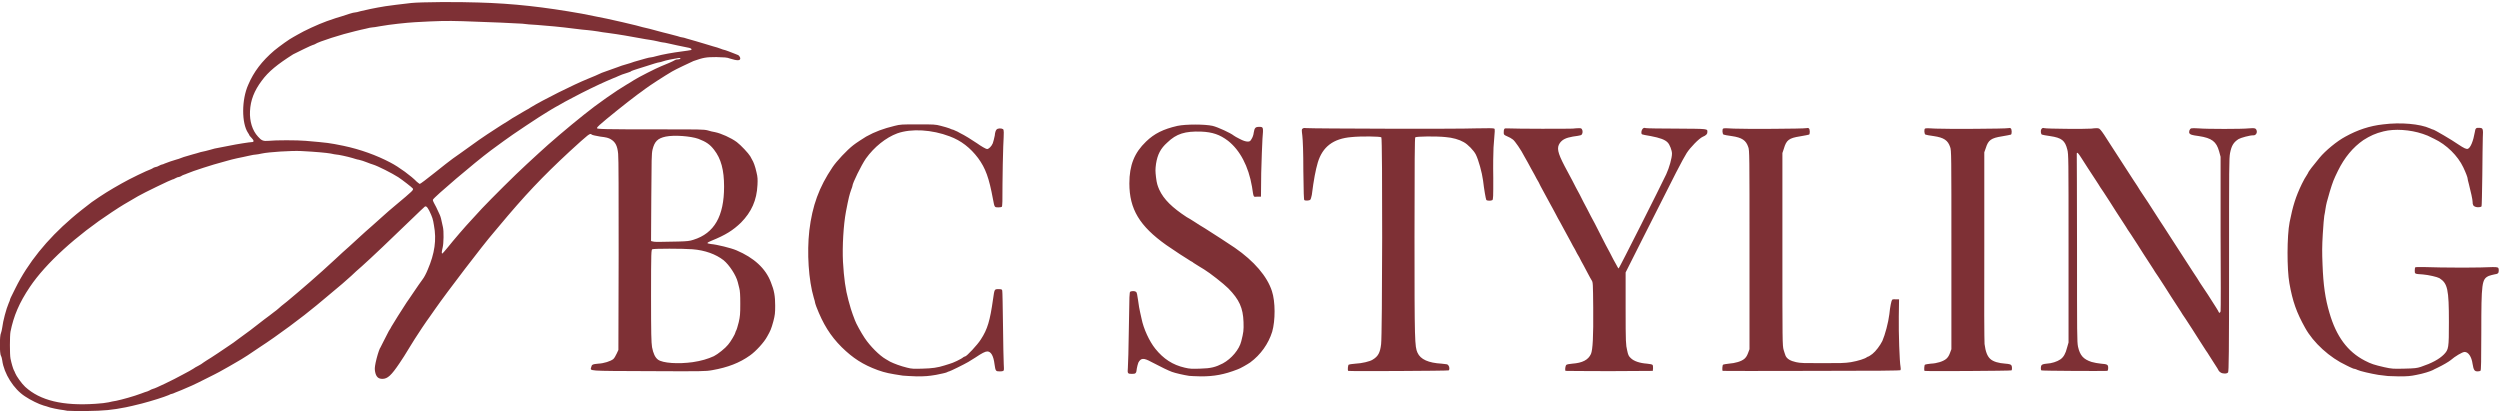
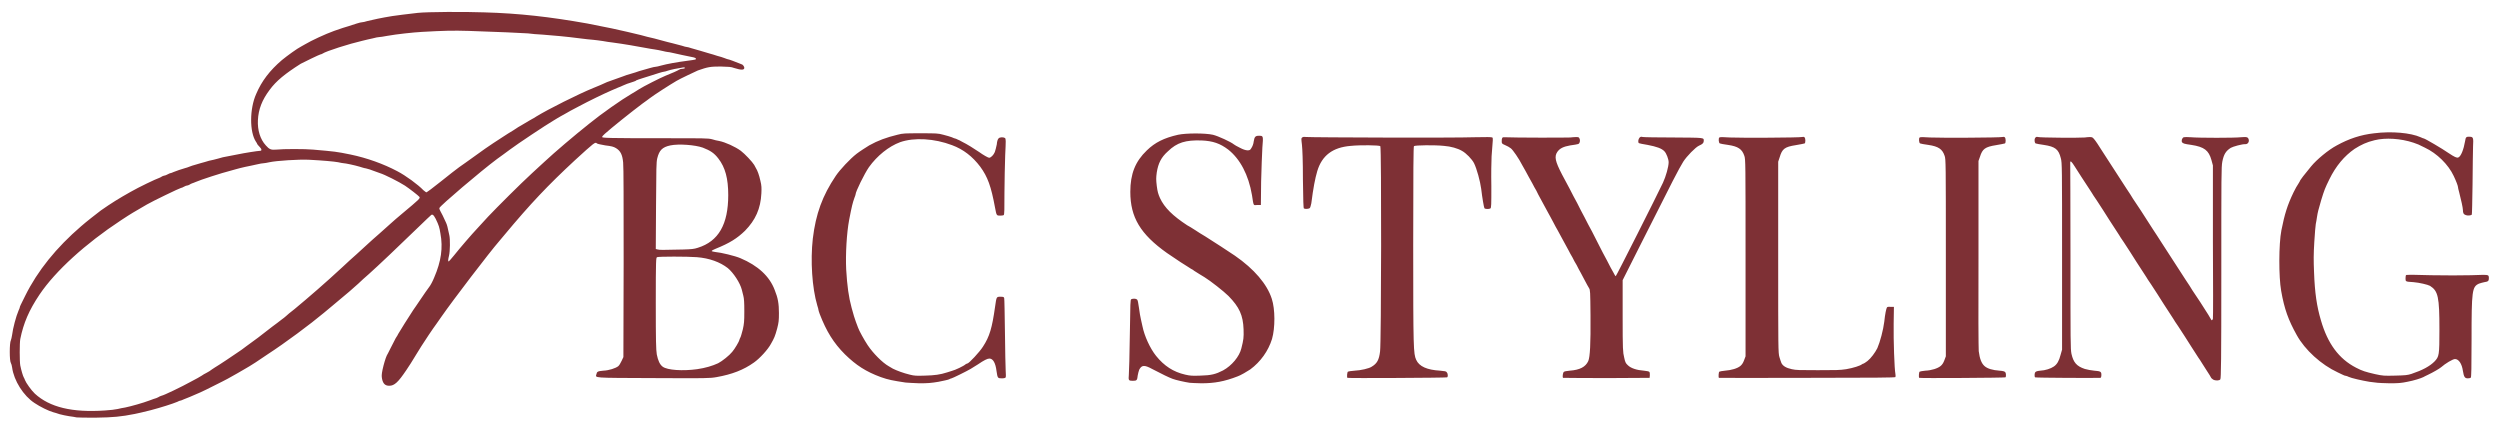
- <svg xmlns="http://www.w3.org/2000/svg" viewBox="0 0 1003 166" role="img" aria-label="ABC Styling">
+ <svg xmlns="http://www.w3.org/2000/svg" viewBox="-4 -4 1011 174" role="img" aria-label="ABC Styling">
  <path fill="#7E3035" fill-rule="evenodd" d="M27.0 164.8C26.4 164.7 25.0 164.4 23.9 164.3C22.8 164.1 21.1 163.8 20.1 163.5C19.2 163.2 18.0 162.8 17.5 162.7C15.7 162.2 12.2 160.5 10.0 159.0C5.5 156.1 1.6 149.9 0.9 144.6C0.8 143.9 0.6 143.1 0.4 142.8C-0.2 142.0 -0.2 134.6 0.4 133.6C0.5 133.3 0.8 132.3 0.9 131.4C1.2 128.8 2.5 123.9 3.5 121.6C3.8 121.0 4.0 120.4 4.0 120.3C4.0 120.0 4.3 119.4 6.2 115.6C11.2 105.5 18.8 96.1 28.8 87.5C30.6 85.9 35.2 82.3 36.8 81.1C41.1 78.1 44.0 76.3 48.8 73.6C52.1 71.7 59.0 68.4 60.5 67.9C60.8 67.8 61.3 67.5 61.6 67.3C61.9 67.2 62.3 67.0 62.5 67.0C62.7 67.0 63.3 66.8 63.8 66.5C64.3 66.2 64.9 66.0 65.0 66.0C65.2 66.0 65.7 65.8 66.1 65.6C67.1 65.2 69.6 64.3 70.8 64.0C71.3 63.9 72.1 63.6 72.6 63.4C73.0 63.2 74.3 62.8 75.4 62.5C76.5 62.2 78.0 61.7 78.9 61.5C79.7 61.2 81.3 60.8 82.4 60.6C83.5 60.3 85.2 59.9 86.1 59.6C87.1 59.4 88.5 59.1 89.2 59.0C89.9 58.9 91.3 58.6 92.3 58.4C94.6 57.9 100.3 57.0 101.1 57.0C102.0 57.0 101.9 56.3 100.9 55.3C100.4 54.8 100.0 54.3 100.0 54.2C100.0 54.1 99.8 53.7 99.5 53.3C96.9 49.4 96.9 40.0 99.6 34.0C101.8 28.8 105.1 24.5 110.0 20.3C112.2 18.5 116.2 15.6 117.8 14.8C118.1 14.6 118.8 14.2 119.4 13.9C121.9 12.4 127.5 9.8 131.1 8.5C134.5 7.3 135.2 7.1 136.9 6.6C137.8 6.3 139.4 5.8 140.3 5.5C141.2 5.2 142.1 5.0 142.4 5.0C142.7 5.0 143.7 4.8 144.6 4.5C146.6 4.0 150.3 3.2 154.6 2.5C157.4 2.1 159.8 1.8 165.0 1.2C168.8 0.8 183.7 0.7 191.8 1.0C206.0 1.4 218.3 2.8 233.5 5.5C236.2 6.0 237.6 6.3 243.5 7.5C247.2 8.3 252.4 9.5 255.2 10.2C255.9 10.4 257.0 10.7 257.8 10.9C259.3 11.2 261.6 11.8 264.1 12.5C265.1 12.8 266.8 13.2 268.0 13.5C269.2 13.8 270.9 14.3 271.8 14.5C272.6 14.8 273.5 15.0 273.7 15.0C273.9 15.0 274.8 15.2 275.6 15.5C276.4 15.7 278.0 16.2 279.1 16.5C280.2 16.8 281.9 17.3 282.8 17.6C283.6 17.8 285.2 18.3 286.1 18.6C287.1 18.8 288.4 19.3 289.0 19.5C289.7 19.8 290.4 20.0 290.5 20.0C290.8 20.0 293.4 21.0 294.9 21.6C295.3 21.8 295.8 22.0 295.9 22.0C296.3 22.0 297.0 22.9 297.0 23.4C297.0 24.4 295.8 24.4 292.9 23.5C291.6 23.0 290.7 23.0 287.4 22.9C283.2 22.9 282.2 23.1 278.2 24.5C276.9 25.1 271.1 27.8 269.6 28.7C266.7 30.4 260.8 34.2 258.8 35.7C258.4 36.0 257.1 37.0 255.8 37.9C251.5 41.1 242.9 48.0 240.6 50.1C240.0 50.6 239.5 51.2 239.5 51.4C239.5 51.8 241.8 51.9 265.1 51.9C280.8 51.9 282.3 51.9 283.9 52.3C284.8 52.6 286.1 52.9 286.8 53.0C289.3 53.5 293.3 55.3 295.6 57.0C297.2 58.2 300.3 61.5 301.0 62.7C301.3 63.2 301.6 63.8 301.7 64.0C302.3 64.9 303.0 66.8 303.5 69.1C304.0 71.1 304.0 72.0 303.9 74.2C303.6 80.4 301.5 85.0 297.3 89.3C294.1 92.4 291.1 94.3 285.4 96.6C284.6 96.9 283.9 97.3 283.8 97.5C283.8 97.6 284.3 97.8 285.2 97.9C287.6 98.1 293.3 99.5 295.4 100.4C302.5 103.4 307.2 107.7 309.3 113.3C310.6 116.5 311.0 118.8 311.0 122.6C311.0 125.7 310.9 126.4 310.3 128.8C309.4 132.1 309.1 132.7 307.8 135.0C306.6 137.3 303.2 141.0 300.9 142.6C296.7 145.6 292.0 147.4 285.8 148.5C283.0 149.0 282.0 149.0 260.1 148.9C235.2 148.8 236.8 148.9 237.2 147.3C237.4 146.3 237.7 146.1 240.0 145.9C242.3 145.8 245.0 144.9 246.0 144.1C246.4 143.8 247.0 142.8 247.4 141.9L248.1 140.4L248.2 102.2C248.2 78.9 248.2 63.2 248.0 61.7C247.7 58.5 246.9 57.0 245.1 55.9C244.1 55.3 243.3 55.1 240.8 54.8C239.1 54.5 237.6 54.2 237.4 54.0C236.7 53.3 236.4 53.6 228.5 60.8C217.5 71.0 210.5 78.4 200.0 91.0C199.2 92.0 198.2 93.2 197.9 93.5C193.9 98.1 179.3 117.2 174.5 124.1C173.7 125.2 172.8 126.5 172.4 127.1C171.4 128.4 167.3 134.5 166.4 136.0C166.0 136.6 165.2 137.9 164.6 138.9C164.0 139.8 163.3 141.0 163.0 141.5C162.3 142.6 162.2 142.9 160.3 145.7C157.0 150.6 155.5 152.0 153.4 152.0C151.8 152.0 150.9 151.2 150.5 149.2C150.3 148.1 150.3 147.5 150.7 145.5C151.2 143.2 151.9 140.9 152.4 139.8C152.6 139.6 153.2 138.2 153.9 136.9C154.6 135.5 155.5 133.7 156.0 132.8C156.6 131.9 157.0 131.2 157.0 131.1C157.0 131.0 162.0 123.0 163.1 121.4C163.7 120.5 164.8 119.0 165.5 117.9C167.6 114.8 168.7 113.2 169.6 112.0C170.1 111.4 171.0 109.7 171.6 108.2C174.4 101.7 175.2 96.2 174.1 90.4C173.7 87.9 173.5 87.2 172.2 84.5C171.3 82.8 170.8 82.4 170.1 83.2C169.8 83.4 168.1 85.1 166.2 86.9C156.8 96.0 148.9 103.5 145.2 106.8C143.8 108.0 141.8 109.8 140.9 110.7C139.2 112.3 136.5 114.6 130.6 119.5C129.3 120.6 127.6 122.0 127.0 122.5C121.5 127.1 111.3 134.7 104.2 139.3C100.1 142.1 97.8 143.6 96.9 144.1C96.5 144.3 95.7 144.8 95.2 145.1C94.4 145.6 89.5 148.4 88.0 149.2C87.6 149.4 85.2 150.7 82.7 151.9C77.6 154.5 75.9 155.2 72.8 156.5C72.0 156.8 70.9 157.3 70.3 157.5C69.7 157.8 69.1 158.0 69.0 158.0C68.8 158.0 68.2 158.2 67.7 158.5C65.8 159.3 61.1 160.8 56.9 161.9C53.2 162.8 52.5 163.0 50.5 163.4C45.0 164.5 41.7 164.8 34.9 164.9C31.2 164.9 27.6 164.9 27.0 164.8ZM38.4 162.0C40.4 161.9 42.7 161.6 43.6 161.4C44.4 161.2 45.8 160.9 46.6 160.8C49.0 160.3 53.7 159.0 56.6 157.9C57.6 157.5 58.8 157.1 59.2 157.0C59.7 156.8 60.3 156.5 60.6 156.3C60.9 156.2 61.3 156.0 61.4 156.0C62.0 156.0 69.7 152.3 73.1 150.4C74.2 149.8 75.5 149.1 75.9 148.9C76.3 148.7 77.1 148.2 77.6 147.9C78.2 147.5 78.8 147.1 79.1 147.0C79.4 146.9 80.1 146.4 80.7 146.1C81.2 145.7 82.3 145.0 82.9 144.6C84.3 143.8 90.6 139.6 92.3 138.4C92.9 138.0 94.4 137.0 95.5 136.1C97.8 134.5 102.6 130.9 106.1 128.1C107.4 127.2 109.0 125.9 109.8 125.3C110.5 124.8 111.4 124.1 111.7 123.8C112.0 123.5 113.5 122.2 115.1 121.0C121.0 116.1 127.6 110.4 134.5 104.0C136.2 102.4 138.7 100.1 140.1 98.9C143.0 96.3 143.0 96.3 144.8 94.6C145.5 93.9 147.6 92.1 149.4 90.5C151.2 88.9 153.3 87.0 154.1 86.3C155.0 85.5 156.9 83.8 158.5 82.5C165.8 76.4 166.0 76.2 165.6 75.6C165.2 75.1 161.6 72.3 159.8 71.1C157.3 69.5 151.6 66.6 149.6 66.0C149.2 65.9 148.1 65.5 147.1 65.1C146.2 64.7 144.8 64.3 144.0 64.1C143.2 64.0 142.1 63.6 141.4 63.4C139.4 62.8 135.6 62.0 134.9 62.0C134.6 62.0 133.6 61.8 132.7 61.6C131.0 61.3 126.7 60.9 120.9 60.6C116.9 60.4 107.7 61.0 105.0 61.6C104.1 61.8 103.0 62.0 102.7 62.0C102.3 62.0 101.0 62.2 99.8 62.5C98.6 62.8 96.5 63.2 95.1 63.5C93.8 63.8 92.1 64.2 91.5 64.4C90.9 64.6 89.8 64.9 89.0 65.1C85.8 65.9 77.1 68.7 75.1 69.6C74.7 69.8 74.1 70.0 73.8 70.1C73.4 70.2 72.9 70.5 72.6 70.7C72.4 70.8 72.0 71.0 71.8 71.0C71.5 71.0 70.9 71.2 70.4 71.5C69.9 71.8 69.4 72.0 69.2 72.0C68.8 72.0 57.6 77.4 55.4 78.7C49.6 82.1 49.6 82.0 44.9 85.1C30.6 94.5 18.4 105.6 12.0 115.1C7.7 121.5 5.5 126.7 4.2 133.1C3.9 134.7 3.9 142.3 4.2 143.8C4.6 145.8 5.3 148.1 5.6 148.6C5.8 148.9 6.0 149.4 6.1 149.7C6.5 150.8 8.7 153.9 10.1 155.2C16.1 160.7 25.2 162.9 38.4 162.0ZM362.2 150.7C357.0 149.9 355.3 149.6 352.2 148.5C346.2 146.3 342.2 143.7 337.7 139.3C333.1 134.7 330.2 130.0 327.5 123.0C327.2 122.2 327.0 121.5 327.0 121.4C327.0 121.2 326.8 120.4 326.5 119.5C324.4 112.4 323.7 101.4 324.7 92.5C325.9 82.5 328.6 75.1 334.0 67.1C335.6 64.7 339.8 60.2 342.4 58.2C343.4 57.4 346.5 55.4 347.5 54.8C351.1 52.8 354.4 51.6 358.9 50.5C361.2 49.9 361.9 49.9 368.2 49.9C374.7 49.9 375.3 49.9 377.5 50.5C378.8 50.8 380.3 51.3 380.9 51.5C381.5 51.8 382.1 52.0 382.2 52.0C382.4 52.0 382.8 52.2 383.2 52.4C383.6 52.5 384.5 53.0 385.2 53.4C386.9 54.2 390.1 56.2 392.0 57.5C393.5 58.6 395.6 59.8 396.0 59.8C396.7 59.8 397.8 58.7 398.3 57.5C398.5 56.9 398.9 55.5 399.1 54.4C399.2 53.1 399.5 52.3 399.8 52.0C400.3 51.4 401.7 51.4 402.4 51.8C402.8 52.2 402.8 52.5 402.5 58.8C402.4 62.4 402.2 69.3 402.2 74.0C402.2 80.4 402.2 82.7 401.9 83.0C401.8 83.1 401.1 83.2 400.5 83.2C399.0 83.2 399.0 83.2 398.4 80.0C396.8 71.3 395.4 67.5 392.4 63.4C389.3 59.3 385.6 56.4 381.0 54.7C373.9 52.0 365.7 51.5 360.0 53.5C355.4 55.2 350.7 59.0 347.4 63.6C345.6 66.2 342.0 73.5 342.0 74.6C342.0 74.7 341.8 75.4 341.5 76.1C340.8 78.1 340.5 79.2 339.4 84.9C338.4 90.2 337.9 98.8 338.2 105.0C338.6 111.7 339.2 116.1 340.4 120.5C341.3 123.7 341.5 124.5 342.1 126.1C342.5 127.1 342.9 128.2 343.0 128.5C343.4 129.7 345.5 133.5 346.9 135.6C349.1 138.9 352.9 142.7 355.4 144.1C355.8 144.3 356.6 144.8 357.1 145.1C358.7 145.9 361.4 146.9 363.9 147.5C365.8 148.0 366.6 148.0 370.1 147.9C374.0 147.8 376.2 147.5 379.0 146.6C379.6 146.4 380.5 146.1 380.9 146.0C382.2 145.7 385.8 144.0 386.5 143.3C386.7 143.2 387.0 143.0 387.2 143.0C387.8 143.0 392.2 138.3 393.5 136.2C396.2 132.1 397.2 128.6 398.4 120.1C399.0 116.0 398.9 116.0 400.6 116.0C401.8 116.0 402.0 116.1 402.1 116.6C402.2 116.9 402.3 123.1 402.4 130.4C402.5 137.7 402.6 144.7 402.7 146.0C402.8 147.2 402.8 148.4 402.7 148.6C402.5 148.9 402.0 149.0 401.1 149.0C399.5 149.0 399.4 148.9 399.0 146.1C398.6 142.8 397.6 141.0 396.1 141.0C395.3 141.0 393.9 141.7 391.4 143.4C390.3 144.1 389.0 144.9 388.5 145.2C387.0 146.1 381.1 149.0 380.8 149.0C380.6 149.0 380.2 149.2 379.8 149.4C379.4 149.6 377.5 150.0 375.5 150.4C372.5 150.9 371.2 151.0 367.8 151.0C365.5 150.9 363.0 150.8 362.2 150.7ZM477.1 150.8C475.1 150.5 471.5 149.7 470.2 149.2C468.8 148.7 465.9 147.3 461.9 145.2C458.8 143.5 457.7 143.6 456.7 145.5C456.5 146.1 456.2 147.1 456.1 147.8C455.9 149.8 455.7 150.0 454.1 150.0C452.4 150.0 452.3 149.8 452.5 147.6C452.6 146.6 452.8 139.4 452.9 131.6C453.1 118.1 453.1 117.2 453.5 117.0C454.1 116.7 455.3 116.7 455.8 117.1C456.1 117.3 456.3 118.3 456.6 120.5C456.8 122.2 457.2 124.4 457.4 125.2C457.6 126.1 457.9 127.3 458.0 127.9C458.8 131.9 461.1 136.9 463.5 139.9C466.8 144.0 470.5 146.4 475.3 147.5C477.4 148.0 478.2 148.0 481.5 147.9C485.8 147.8 487.7 147.3 490.6 145.8C494.1 143.9 497.2 140.2 498.0 136.9C498.9 133.3 499.0 132.6 498.9 129.2C498.7 123.5 497.2 120.2 492.8 115.7C490.9 113.8 485.4 109.5 483.1 108.1C482.5 107.8 479.9 106.1 478.9 105.5C478.6 105.2 478.2 105.0 478.2 105.0C478.1 105.0 477.3 104.5 476.4 103.9C475.6 103.4 474.2 102.5 473.4 102.0C472.6 101.5 470.2 99.8 467.9 98.3C457.2 90.7 453.1 83.9 453.1 73.6C453.1 66.3 455.1 61.3 459.8 56.8C463.1 53.6 466.7 51.8 472.4 50.5C475.7 49.8 483.4 49.8 486.5 50.5C488.6 51.0 493.8 53.4 495.0 54.4C495.2 54.6 496.3 55.2 497.3 55.7C498.8 56.5 499.6 56.7 500.4 56.8C501.4 56.8 501.6 56.7 502.1 55.8C502.5 55.2 502.9 54.2 503.0 53.2C503.3 51.3 503.7 50.9 505.1 50.9C506.9 50.9 506.9 50.9 506.5 55.7C506.4 58.0 506.1 64.2 506.0 69.4L505.9 78.9L504.4 78.9C502.8 79.0 503.0 79.5 502.3 74.9C500.9 66.7 497.5 60.3 492.7 56.5C489.4 54.0 486.5 53.0 481.9 52.8C475.5 52.6 472.0 53.6 468.3 57.2C465.6 59.6 464.4 62.0 463.8 65.7C463.5 68.0 463.5 68.6 463.8 71.2C464.1 73.6 464.4 74.5 465.1 76.1C466.9 80.0 470.3 83.3 476.1 87.1C476.7 87.4 477.3 87.8 477.5 87.9C477.7 88.0 478.5 88.5 479.4 89.1C480.3 89.7 482.0 90.8 483.4 91.6C488.1 94.6 492.0 97.1 495.4 99.4C503.2 104.8 508.4 110.9 510.3 116.8C511.7 121.0 511.7 128.6 510.4 133.1C508.9 137.9 505.8 142.3 501.6 145.4C500.6 146.1 497.5 147.9 496.5 148.2C491.1 150.3 487.1 151.0 481.8 151.0C479.6 150.9 477.5 150.9 477.1 150.8ZM957.5 150.8C957.2 150.8 955.7 150.6 954.2 150.4C951.2 149.9 946.8 148.9 945.8 148.4C945.4 148.2 944.9 148.0 944.7 148.0C944.4 148.0 943.9 147.8 943.5 147.6C943.2 147.5 942.2 147.0 941.4 146.6C934.7 143.5 928.1 137.5 924.8 131.5C921.4 125.4 919.8 121.0 918.5 113.6C917.5 108.0 917.5 94.7 918.6 89.1C919.9 82.6 921.0 79.0 923.5 73.8C924.2 72.4 925.0 70.9 925.4 70.4C925.7 69.9 926.0 69.4 926.0 69.4C926.0 69.0 928.1 66.3 930.6 63.3C932.9 60.5 937.6 56.6 941.0 54.8C945.9 52.1 950.7 50.5 956.1 49.9C963.2 49.0 970.9 49.7 974.9 51.5C975.5 51.8 976.1 52.0 976.2 52.0C976.6 52.0 983.8 56.2 986.2 57.9C988.6 59.5 989.5 59.9 990.1 59.7C991.2 59.3 992.3 56.5 992.9 53.0C993.1 51.5 993.4 51.2 994.6 51.3C996.2 51.3 996.3 51.6 996.1 55.3C996.1 57.0 995.9 63.8 995.9 70.5C995.8 77.1 995.7 82.6 995.6 82.8C995.4 83.1 994.0 83.3 993.2 83.0C992.3 82.7 992.0 82.2 992.0 80.9C992.0 80.1 991.3 76.9 990.5 73.8C990.2 72.8 990.0 71.8 990.0 71.6C990.0 71.2 989.3 69.3 988.3 67.2C986.1 62.5 981.5 58.0 976.6 55.7C974.1 54.4 973.7 54.3 972.0 53.7C966.9 52.0 960.7 51.6 956.3 52.7C953.0 53.5 950.9 54.5 948.2 56.2C944.0 59.1 940.6 63.2 938.0 68.5C936.2 72.2 936.0 72.7 934.7 76.9C933.5 81.0 933.3 81.8 933.0 83.7C932.9 84.7 932.6 86.0 932.5 86.6C932.4 87.1 932.1 90.4 931.9 93.9C931.6 98.8 931.6 101.4 931.8 106.1C932.1 114.4 932.9 119.9 934.6 125.6C937.3 134.9 941.8 141.1 948.8 144.7C951.3 146.0 952.6 146.4 956.5 147.3C959.7 148.0 960.1 148.0 964.6 147.9C968.9 147.8 969.6 147.7 971.2 147.2C975.7 145.7 978.6 144.1 980.5 142.2C982.4 140.2 982.5 139.7 982.5 129.2C982.5 116.1 982.0 113.7 978.7 111.6C977.8 111.1 974.4 110.3 972.0 110.1C968.7 109.9 968.8 109.9 968.8 108.5C968.8 107.7 968.9 107.3 969.1 107.2C969.3 107.1 973.9 107.1 979.2 107.3C985.8 107.4 990.8 107.4 995.2 107.3C999.5 107.1 1001.7 107.1 1002.0 107.3C1002.4 107.4 1002.5 107.8 1002.5 108.5C1002.5 109.6 1002.2 109.9 1000.7 110.1C1000.1 110.2 999.1 110.5 998.5 110.7C995.7 112.0 995.5 113.4 995.5 133.5C995.5 144.7 995.4 148.5 995.2 148.7C995.0 148.9 994.5 149.0 994.0 149.0C992.8 149.0 992.4 148.5 992.0 146.0C991.6 143.1 990.3 141.2 988.8 141.2C987.9 141.2 984.9 143.0 983.2 144.5C982.5 145.1 979.9 146.6 978.0 147.5C977.1 147.9 976.2 148.4 976.0 148.5C975.0 149.0 972.2 149.9 969.5 150.4C967.1 150.9 965.9 151.0 962.4 151.0C960.0 150.9 957.8 150.9 957.5 150.8ZM891.0 149.5C890.6 149.2 890.2 148.9 890.2 148.8C890.2 148.7 889.3 147.2 888.1 145.4C887.0 143.6 886.0 142.1 886.0 142.1C886.0 142.1 885.6 141.4 885.0 140.6C884.0 139.0 880.9 134.3 879.5 132.0C879.0 131.2 877.8 129.4 876.9 128.0C875.9 126.6 875.1 125.3 875.0 125.1C874.9 125.0 874.4 124.2 873.9 123.4C872.4 121.1 869.4 116.5 868.5 115.0C868.0 114.2 866.8 112.4 865.9 111.0C864.9 109.6 864.1 108.3 864.0 108.1C863.9 108.0 863.4 107.2 862.9 106.4C861.4 104.1 858.4 99.5 857.5 98.0C857.0 97.2 855.8 95.4 854.9 94.0C853.9 92.6 853.1 91.3 853.0 91.1C852.9 91.0 852.4 90.2 851.9 89.4C850.4 87.1 847.4 82.5 846.5 81.0C846.0 80.2 844.8 78.4 843.9 77.0C842.9 75.6 842.1 74.3 842.0 74.1C841.9 74.0 841.4 73.2 840.9 72.4C839.0 69.5 836.3 65.4 835.0 63.3C833.8 61.4 833.3 60.9 833.2 61.6C833.2 61.7 833.3 78.8 833.3 99.4C833.3 134.7 833.3 137.0 833.7 139.1C834.5 142.6 835.8 144.1 839.1 145.2C840.1 145.5 841.8 145.8 842.9 145.9C845.5 146.1 845.8 146.3 845.8 147.6C845.8 148.4 845.6 148.8 845.4 148.8C843.5 148.9 819.2 148.8 819.0 148.6C818.7 148.4 818.7 146.9 819.1 146.5C819.3 146.2 820.0 146.0 821.1 145.9C823.1 145.8 825.3 145.1 826.6 144.2C827.9 143.3 828.7 141.9 829.3 139.5L829.9 137.4L829.9 99.6C829.9 63.6 829.9 61.8 829.4 60.0C828.5 56.4 827.2 55.3 822.5 54.6C820.9 54.4 819.5 54.1 819.2 54.0C819.0 53.9 818.8 53.4 818.8 52.9C818.7 51.9 819.3 51.1 820.1 51.4C821.0 51.7 836.7 51.8 839.1 51.6C840.4 51.4 841.6 51.4 841.9 51.5C842.3 51.5 843.0 52.3 844.2 54.1C845.1 55.5 845.9 56.7 846.0 56.9C846.1 57.0 846.6 57.8 847.1 58.6C850.4 63.7 851.3 65.1 852.6 67.1C853.4 68.4 854.9 70.7 855.9 72.2C857.0 73.8 858.2 75.7 858.6 76.4C859.1 77.1 860.5 79.3 861.8 81.2C863.1 83.2 864.7 85.7 865.4 86.8C866.0 87.8 867.3 89.7 868.2 91.1C869.1 92.5 869.9 93.7 870.0 93.9C870.1 94.0 870.6 94.8 871.1 95.6C874.4 100.7 875.3 102.1 876.6 104.1C877.4 105.4 878.9 107.7 879.9 109.2C881.0 110.8 882.2 112.7 882.6 113.4C883.1 114.1 884.5 116.3 885.8 118.2C889.0 123.2 889.9 124.6 890.1 125.1C890.3 125.7 890.7 125.6 890.9 124.9C891.0 124.6 891.0 110.5 890.9 93.6L890.9 62.9L890.3 60.7C889.2 56.8 887.4 55.4 882.2 54.6C879.2 54.2 878.8 54.0 878.4 53.5C878.1 52.9 878.4 51.8 879.1 51.5C879.4 51.4 880.7 51.4 882.0 51.5C885.3 51.8 899.7 51.8 902.2 51.5C904.7 51.3 905.1 51.4 905.4 52.5C905.6 53.4 905.0 54.3 904.1 54.3C902.8 54.2 898.9 55.3 898.1 55.8C896.1 57.1 895.3 58.4 894.7 61.4C894.3 63.7 894.3 66.4 894.3 106.4C894.3 141.8 894.2 149.0 893.9 149.4C893.5 150.0 891.9 150.0 891.0 149.5ZM540.9 148.8C540.6 148.5 540.8 146.5 541.1 146.3C541.2 146.2 542.4 146.0 543.8 145.9C546.3 145.8 549.7 145.0 550.7 144.3C552.9 143.0 553.7 141.5 554.1 138.1C554.6 134.7 554.7 55.5 554.2 55.1C553.8 54.7 546.0 54.6 542.2 55.0C534.9 55.6 530.6 58.9 528.7 65.2C527.8 68.3 527.1 71.9 526.3 78.2C526.1 79.1 525.9 79.9 525.7 80.1C525.4 80.5 523.8 80.6 523.3 80.3C523.1 80.2 523.0 77.2 522.9 68.6C522.9 60.9 522.7 56.3 522.5 54.5C522.2 52.0 522.2 51.9 522.6 51.6C523.0 51.3 523.5 51.3 524.2 51.4C526.4 51.6 584.9 51.8 592.1 51.5C597.3 51.4 599.2 51.4 599.5 51.6C599.8 51.9 599.8 51.8 599.2 59.2C599.1 61.1 599.0 66.5 599.1 71.3C599.1 78.8 599.1 80.1 598.7 80.3C598.2 80.6 596.6 80.6 596.3 80.2C596.1 79.9 595.4 75.9 595.0 72.4C594.6 69.3 593.2 64.2 592.1 62.0C591.3 60.4 588.9 57.9 587.2 57.0C585.5 56.0 582.7 55.2 580.0 55.0C576.3 54.6 568.2 54.7 567.8 55.1C567.6 55.3 567.5 64.5 567.5 95.0C567.5 137.3 567.6 139.0 568.7 141.5C569.9 144.2 573.1 145.6 578.4 145.9C580.4 146.1 580.8 146.1 581.1 146.6C581.6 147.2 581.6 148.4 581.2 148.6C580.9 148.8 541.0 149.0 540.9 148.8ZM628.1 148.8C627.8 148.5 628.0 146.8 628.4 146.4C628.6 146.2 629.5 146.0 630.8 145.9C634.9 145.6 637.2 144.4 638.3 142.0C639.0 140.3 639.3 135.2 639.2 123.5C639.1 113.7 639.1 113.3 638.6 112.5C638.3 112.0 637.6 110.8 637.1 109.8C636.5 108.7 635.7 107.2 635.3 106.4C634.8 105.5 634.0 104.1 633.6 103.2C633.1 102.4 632.3 101.0 631.9 100.1C631.4 99.3 630.7 98.0 630.3 97.2C628.3 93.5 627.9 92.8 627.2 91.5C626.8 90.7 626.2 89.7 625.9 89.1C625.6 88.6 624.7 87.0 624.0 85.6C623.3 84.2 622.4 82.7 622.1 82.1C621.6 81.1 620.5 79.1 618.9 76.2C618.4 75.3 617.7 74.0 617.3 73.1C616.8 72.3 616.1 71.0 615.7 70.2C615.3 69.5 614.6 68.3 614.2 67.5C613.8 66.7 613.2 65.7 612.9 65.1C612.6 64.6 612.0 63.5 611.6 62.8C610.3 60.2 607.8 56.6 607.0 56.0C606.5 55.6 605.5 55.0 604.7 54.7C603.3 54.1 603.3 54.0 603.3 53.1C603.3 51.8 603.5 51.4 604.4 51.5C608.8 51.7 628.8 51.7 631.0 51.6C632.6 51.4 634.1 51.4 634.3 51.5C634.9 51.8 635.1 52.9 634.8 53.6C634.5 54.3 634.5 54.3 631.0 54.8C628.2 55.3 626.8 56.0 625.8 57.4C624.5 59.3 624.9 61.2 627.7 66.6C628.6 68.2 629.9 70.8 630.8 72.4C631.6 74.0 632.9 76.5 633.8 78.1C634.6 79.7 635.9 82.3 636.8 83.9C637.6 85.5 638.9 88.0 639.8 89.6C640.6 91.2 641.9 93.8 642.7 95.3C643.5 96.9 644.9 99.6 645.9 101.4C646.8 103.2 647.9 105.3 648.4 106.1C648.8 106.9 649.2 107.6 649.4 107.7C649.6 107.7 666.2 74.8 668.5 69.9C669.7 67.3 670.8 63.4 670.8 61.6C670.8 60.4 669.9 58.0 669.1 57.2C668.0 56.0 665.9 55.3 662.3 54.6C660.5 54.3 658.9 54.0 658.8 53.9C658.3 53.6 658.5 52.3 659.0 51.7C659.4 51.3 659.7 51.2 660.3 51.4C660.8 51.5 666.4 51.6 672.8 51.6C685.5 51.7 685.0 51.6 685.0 53.0C685.0 53.8 684.5 54.3 683.1 54.9C681.7 55.5 678.1 59.2 676.7 61.4C674.6 64.9 673.2 67.6 659.3 95.2L652.2 109.3L652.2 123.8C652.2 137.6 652.3 138.4 652.8 140.5C653.2 142.4 653.4 142.9 654.3 143.7C655.5 144.9 657.9 145.7 660.8 145.9C661.9 146.0 662.9 146.2 663.0 146.4C663.2 146.6 663.2 147.2 663.2 147.8L663.1 148.8L645.7 148.9C636.1 148.9 628.2 148.8 628.1 148.8ZM691.1 148.8C690.9 148.5 691.0 146.5 691.3 146.3C691.5 146.2 692.5 146.0 693.6 145.9C696.2 145.7 698.6 145.0 699.8 144.0C700.4 143.5 700.9 142.8 701.3 141.7L701.9 140.1L701.9 100.2C701.9 61.9 701.9 60.3 701.4 59.0C700.5 56.3 698.9 55.2 694.8 54.6C693.2 54.4 691.7 54.1 691.5 54.0C691.0 53.8 690.9 51.9 691.3 51.6C691.5 51.4 692.9 51.4 695.6 51.6C699.6 51.8 723.6 51.7 724.8 51.4C725.1 51.3 725.5 51.3 725.7 51.5C726.2 51.8 726.2 53.8 725.8 54.0C725.5 54.1 724.0 54.4 722.2 54.7C717.7 55.4 716.7 56.2 715.7 59.6L715.1 61.4L715.1 100.0C715.1 137.1 715.1 138.7 715.6 140.4C715.9 141.3 716.2 142.4 716.4 142.8C717.0 144.0 718.3 144.8 720.6 145.3C722.4 145.7 723.7 145.7 731.1 145.7C738.4 145.7 740.0 145.7 742.6 145.3C745.5 144.8 748.3 143.9 749.0 143.3C749.2 143.2 749.5 143.0 749.7 143.0C749.8 143.0 750.5 142.5 751.2 142.0C752.6 140.9 754.3 138.6 755.2 136.8C756.3 134.3 757.6 129.4 758.0 126.1C758.3 123.1 758.8 120.7 759.1 120.3C759.2 120.1 759.8 120.0 760.6 120.1L761.9 120.1L761.8 126.9C761.7 133.7 762.1 145.2 762.5 147.2C762.6 147.7 762.6 148.3 762.5 148.5C762.4 148.7 753.8 148.8 726.8 148.8C707.2 148.9 691.2 148.8 691.1 148.8ZM772.1 148.8C771.9 148.5 772.0 146.5 772.3 146.3C772.5 146.2 773.5 146.0 774.6 145.9C777.1 145.8 779.6 145.0 780.8 144.0C781.4 143.5 781.9 142.8 782.3 141.7L782.9 140.1L782.9 100.2C782.9 61.9 782.9 60.3 782.4 59.0C781.5 56.3 779.9 55.2 775.8 54.6C774.2 54.4 772.7 54.1 772.5 54.0C772.0 53.8 771.9 51.9 772.3 51.6C772.5 51.4 773.9 51.4 776.6 51.6C780.6 51.8 804.6 51.7 805.8 51.4C806.1 51.3 806.5 51.3 806.7 51.5C807.2 51.8 807.2 53.8 806.8 54.0C806.5 54.1 805.0 54.4 803.2 54.7C798.8 55.4 797.7 56.2 796.7 59.4L796.1 61.1L796.1 98.5C796.0 121.7 796.1 136.7 796.2 138.0C796.6 141.1 797.3 142.9 798.5 144.0C799.7 145.1 801.8 145.7 804.6 145.9C806.0 146.0 806.7 146.2 806.9 146.5C807.3 146.9 807.3 148.4 807.0 148.6C806.7 148.8 772.3 149.0 772.1 148.8ZM277.9 145.3C281.3 144.8 284.0 144.0 286.4 142.9C288.0 142.1 291.0 139.7 292.1 138.3C293.1 137.2 295.0 133.9 295.0 133.5C295.0 133.3 295.2 132.9 295.4 132.5C295.6 132.2 296.0 130.7 296.4 129.2C296.9 126.9 297.0 126.1 297.0 121.9C297.0 118.3 296.9 116.7 296.6 115.6C296.4 114.8 296.1 113.7 296.0 113.2C295.3 110.4 292.6 106.3 290.3 104.4C287.2 102.0 282.9 100.4 277.8 100.0C273.9 99.7 262.4 99.7 261.7 100.0C261.3 100.3 261.2 100.7 261.2 118.6C261.2 134.1 261.3 137.3 261.6 139.3C262.1 141.8 262.8 143.4 264.0 144.3C265.9 145.7 272.1 146.1 277.9 145.3ZM179.6 99.3C181.9 96.4 186.9 90.6 188.9 88.5C189.7 87.6 191.8 85.4 193.4 83.6C197.2 79.6 206.4 70.4 211.2 66.0C213.2 64.1 215.5 62.1 216.2 61.4C220.5 57.4 227.9 51.1 234.3 46.0C239.2 42.0 247.5 36.2 251.3 34.0C252.3 33.4 253.7 32.6 254.4 32.1C256.1 31.0 263.2 27.4 265.2 26.6C267.7 25.6 269.8 24.7 270.8 24.1C271.1 23.9 271.7 23.8 272.2 23.8C272.6 23.8 273.0 23.6 273.0 23.5C273.0 23.3 272.7 23.2 272.1 23.3C270.1 23.6 267.1 24.2 266.0 24.6C265.4 24.8 264.8 25.0 264.5 25.0C264.1 25.0 261.5 25.8 259.4 26.5C258.7 26.7 257.1 27.2 255.9 27.6C254.6 28.0 253.5 28.4 253.3 28.5C253.2 28.7 252.6 28.9 252.0 29.1C250.3 29.6 248.7 30.2 247.9 30.6C247.5 30.8 246.6 31.2 246.0 31.4C245.4 31.7 244.1 32.2 243.2 32.6C240.0 34.0 234.2 36.8 230.1 39.0C228.8 39.7 227.1 40.6 226.5 40.9C225.9 41.3 224.9 41.8 224.4 42.1C223.8 42.4 223.0 42.9 222.6 43.1C222.2 43.3 221.7 43.7 221.4 43.8C221.1 44.0 220.3 44.5 219.6 44.9C217.3 46.2 205.1 54.3 202.2 56.5C200.7 57.6 198.3 59.4 197.0 60.3C190.3 65.3 174.1 79.1 173.7 80.1C173.6 80.3 173.8 80.9 174.1 81.4C174.6 82.3 175.3 83.6 176.4 86.1C176.8 87.0 177.0 87.7 177.7 91.1C178.1 92.7 178.0 97.7 177.6 99.3C177.2 101.0 177.1 101.8 177.5 101.7C177.6 101.7 178.5 100.6 179.6 99.3ZM272.2 96.9C275.7 96.8 276.7 96.7 278.2 96.2C286.6 93.6 290.5 86.7 290.5 74.9C290.5 68.2 289.3 63.7 286.5 60.1C284.8 57.9 283.3 56.9 280.2 55.7C277.1 54.6 270.5 54.1 267.1 54.8C263.8 55.5 262.6 56.8 261.8 60.0C261.4 61.7 261.4 63.8 261.3 79.3L261.2 96.7L262.0 96.9C262.8 97.1 263.6 97.1 272.2 96.9ZM174.4 69.3C177.4 66.9 180.7 64.3 181.7 63.6C182.6 63.0 183.8 62.1 184.4 61.7C191.3 56.7 193.4 55.2 199.3 51.4C200.5 50.6 202.4 49.4 203.6 48.7C204.7 47.9 206.4 46.9 207.3 46.4C208.3 45.8 209.5 45.1 210.0 44.8C210.5 44.5 211.1 44.2 211.4 44.0C211.7 43.9 212.3 43.5 212.9 43.1C217.8 40.1 230.0 34.0 235.9 31.6C236.6 31.3 237.9 30.8 238.8 30.4C239.6 30.0 240.6 29.6 240.8 29.5C241.1 29.3 241.8 29.1 242.3 28.9C243.5 28.5 245.2 27.9 247.9 26.9C248.8 26.5 250.2 26.1 250.9 25.9C251.6 25.7 252.5 25.4 252.9 25.3C253.6 25.0 254.3 24.8 258.9 23.5C259.9 23.2 260.9 23.0 261.2 23.0C261.4 23.0 262.4 22.8 263.4 22.5C265.5 21.9 269.9 21.1 273.8 20.6C275.3 20.4 276.8 20.2 277.1 20.1C277.8 19.9 277.4 19.4 276.5 19.2C272.9 18.5 270.3 17.9 268.5 17.5C267.3 17.2 266.1 17.0 265.8 17.0C265.6 17.0 264.7 16.8 263.9 16.6C263.0 16.4 261.6 16.1 260.8 16.0C259.9 15.9 258.3 15.6 257.2 15.4C253.5 14.7 248.3 13.8 243.8 13.2C242.7 13.1 240.9 12.8 239.8 12.6C238.6 12.4 236.8 12.2 235.9 12.1C234.9 12.0 232.4 11.8 230.4 11.5C225.1 10.8 219.4 10.3 215.4 10.0C213.4 9.9 210.8 9.7 209.5 9.5C206.9 9.3 197.2 8.9 185.6 8.5C179.0 8.3 175.6 8.4 166.6 8.9C163.1 9.1 156.5 9.8 152.6 10.5C151.1 10.8 149.6 11.0 149.3 11.0C149.0 11.0 147.8 11.2 146.8 11.5C145.7 11.7 143.8 12.2 142.5 12.5C137.3 13.7 127.8 16.7 126.4 17.7C126.1 17.9 125.7 18.0 125.6 18.0C125.3 18.0 118.7 21.2 117.6 21.8C111.3 25.8 107.7 28.7 105.0 32.4C102.0 36.4 100.5 40.2 100.3 44.6C100.1 48.6 101.2 52.3 103.5 54.8C104.9 56.4 105.6 56.7 107.8 56.5C110.4 56.2 119.4 56.2 122.6 56.5C131.7 57.3 131.9 57.3 137.8 58.5C144.5 59.9 151.1 62.3 156.6 65.2C160.1 67.0 165.1 70.7 167.2 72.9C167.7 73.3 168.3 73.8 168.4 73.8C168.6 73.8 171.3 71.8 174.4 69.3Z" />
</svg>
